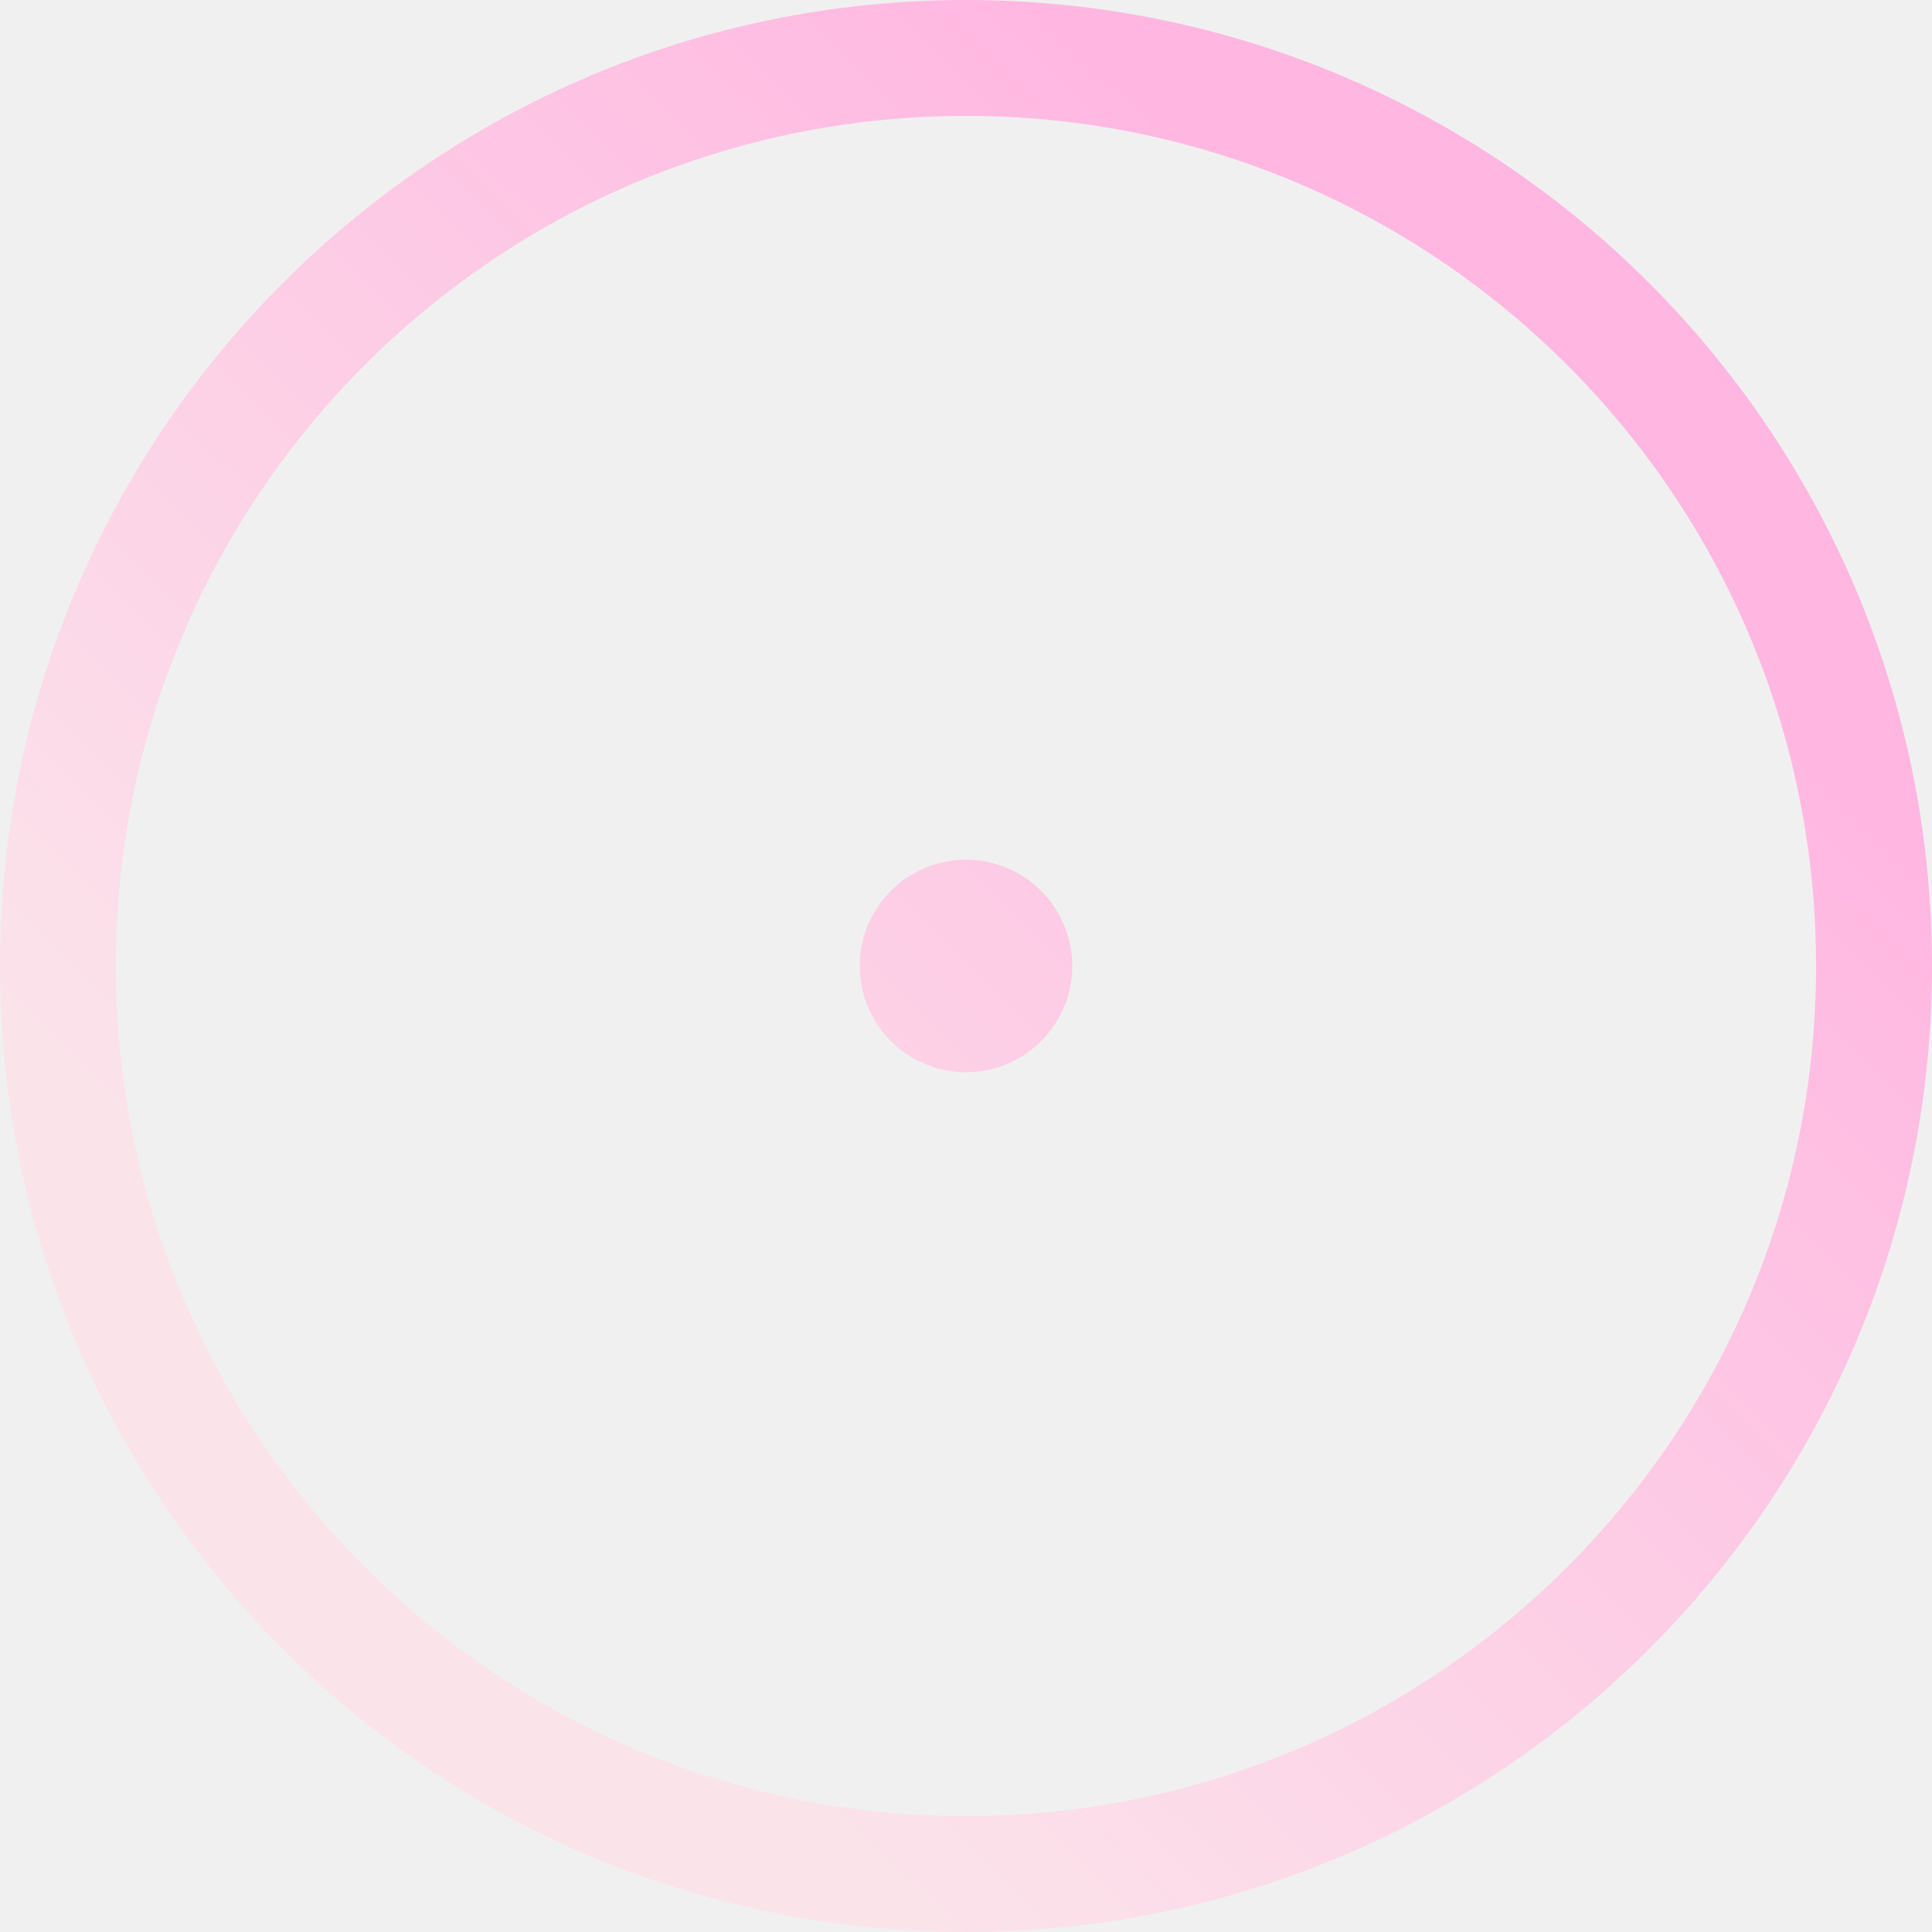
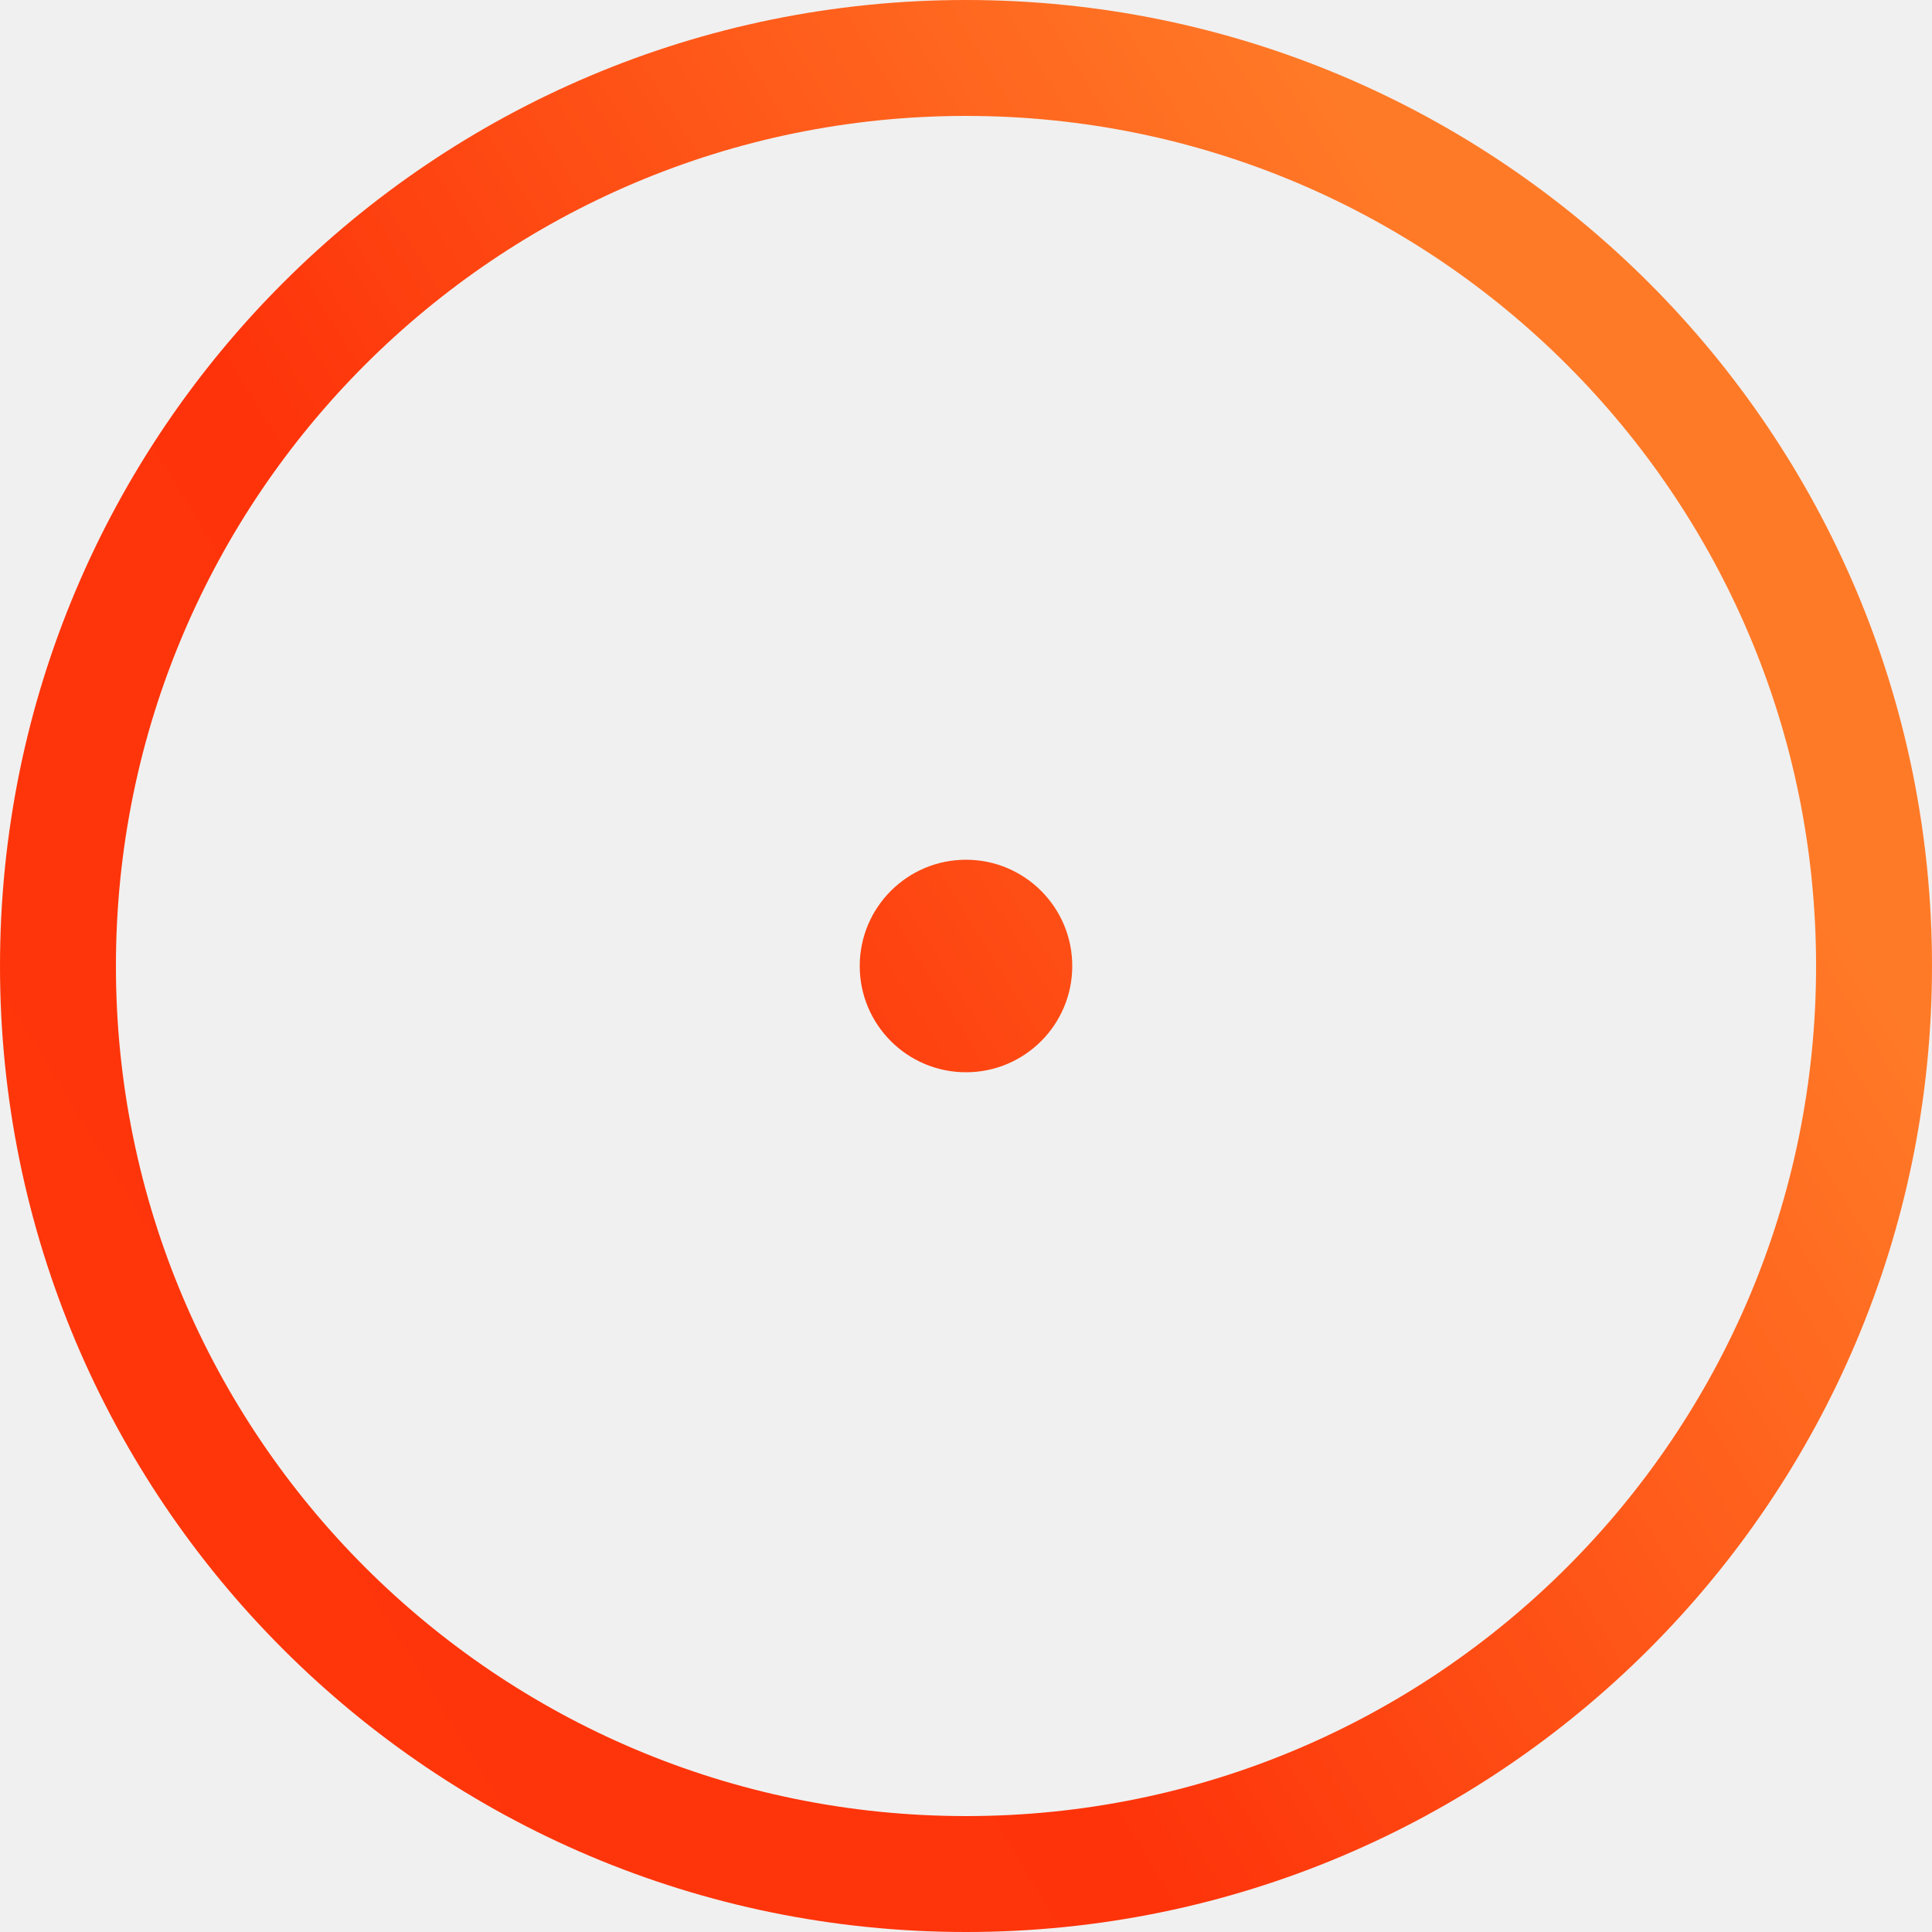
- <svg xmlns="http://www.w3.org/2000/svg" width="200" height="200" viewBox="0 0 200 200" fill="none">
-   <g clip-path="url(#clip0_166_653)">
-     <mask id="mask0_166_653" style="mask-type:luminance" maskUnits="userSpaceOnUse" x="0" y="0" width="200" height="200">
-       <path d="M200 0H0V200H200V0Z" fill="white" />
+ <svg xmlns="http://www.w3.org/2000/svg" width="64" height="64" viewBox="0 0 64 64" fill="none">
+   <g clip-path="url(#clip0_369_866)">
+     <mask id="mask0_369_866" style="mask-type:luminance" maskUnits="userSpaceOnUse" x="0" y="0" width="64" height="64">
+       <path d="M64 0H0V64H64V0Z" fill="white" />
    </mask>
-     <g mask="url(#mask0_166_653)">
-       <path fill-rule="evenodd" clip-rule="evenodd" d="M188 100C188 148.601 148.601 188 100 188C51.399 188 12 148.601 12 100C12 51.399 51.399 12 100 12C148.601 12 188 51.399 188 100ZM200 100C200 155.228 155.228 200 100 200C44.772 200 0 155.228 0 100C0 44.772 44.772 0 100 0C155.228 0 200 44.772 200 100ZM100 111C106.075 111 111 106.075 111 100C111 93.925 106.075 89 100 89C93.925 89 89 93.925 89 100C89 106.075 93.925 111 100 111Z" fill="url(#paint0_linear_166_653)" />
+     <g mask="url(#mask0_369_866)">
+       <mask id="mask1_369_866" style="mask-type:luminance" maskUnits="userSpaceOnUse" x="0" y="0" width="64" height="64">
+         <path d="M64 0H0V64H64V0Z" fill="white" />
+       </mask>
+       <g mask="url(#mask1_369_866)">
+         <path fill-rule="evenodd" clip-rule="evenodd" d="M60.16 32C60.16 47.552 47.552 60.16 32 60.16C16.448 60.16 3.84 47.552 3.84 32C3.84 16.448 16.448 3.84 32 3.84C47.552 3.84 60.16 16.448 60.16 32ZM64 32C64 49.673 49.673 64 32 64C14.327 64 0 49.673 0 32C0 14.327 14.327 0 32 0C49.673 0 64 14.327 64 32ZM32 35.52C33.944 35.52 35.52 33.944 35.52 32C35.52 30.056 33.944 28.48 32 28.48C30.056 28.48 28.48 30.056 28.48 32C28.48 33.944 30.056 35.52 32 35.52Z" fill="url(#paint0_linear_369_866)" />
+       </g>
    </g>
  </g>
  <defs>
-     <linearGradient id="paint0_linear_166_653" x1="157.5" y1="32" x2="44" y2="147.5" gradientUnits="userSpaceOnUse">
-       <stop offset="0.051" stop-color="#FFB6E1" />
-       <stop offset="1" stop-color="#FBE3EA" />
+     <linearGradient id="paint0_linear_369_866" x1="-17.757" y1="62.613" x2="64" y2="12.486" gradientUnits="userSpaceOnUse">
+       <stop stop-color="#FE3A0B" />
+       <stop offset="0.499" stop-color="#FE330A" />
+       <stop offset="0.876" stop-color="#FF7A27" />
    </linearGradient>
-     <clipPath id="clip0_166_653">
-       <rect width="200" height="200" fill="white" />
+     <clipPath id="clip0_369_866">
+       <rect width="64" height="64" fill="white" />
    </clipPath>
  </defs>
</svg>
